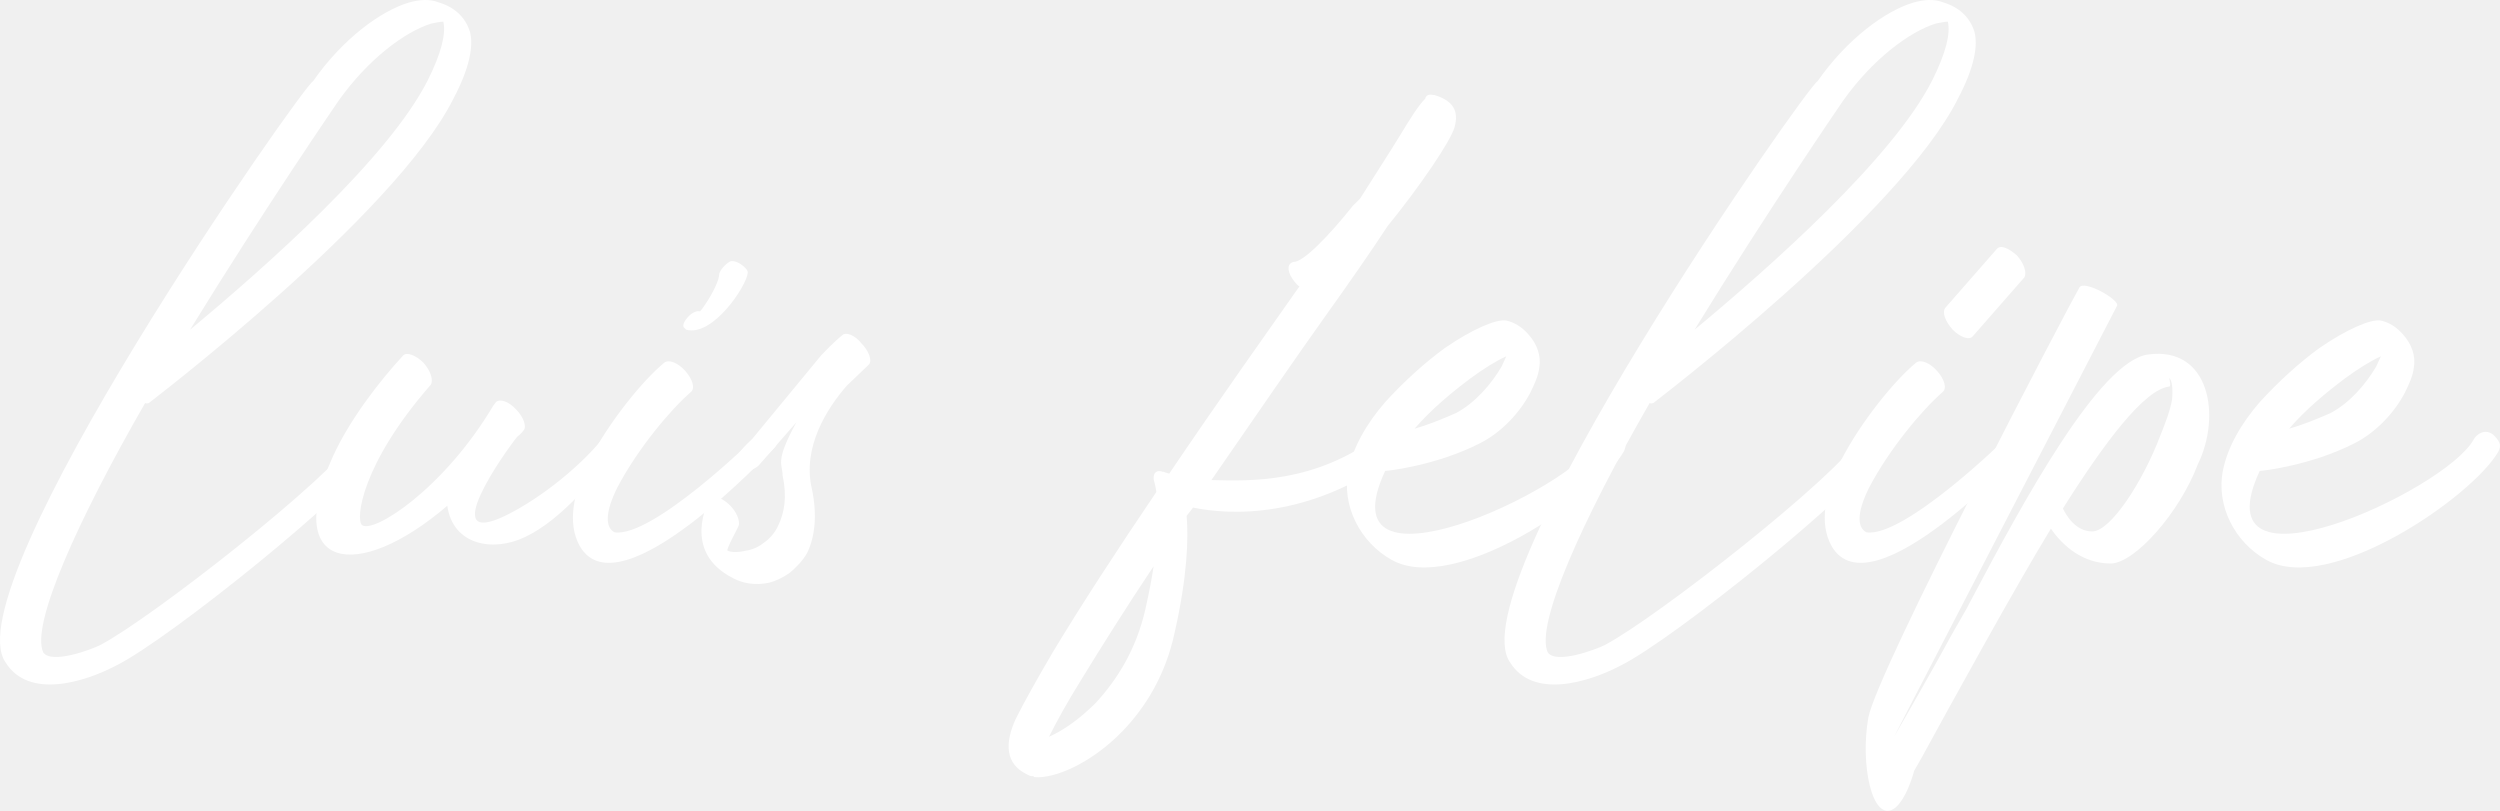
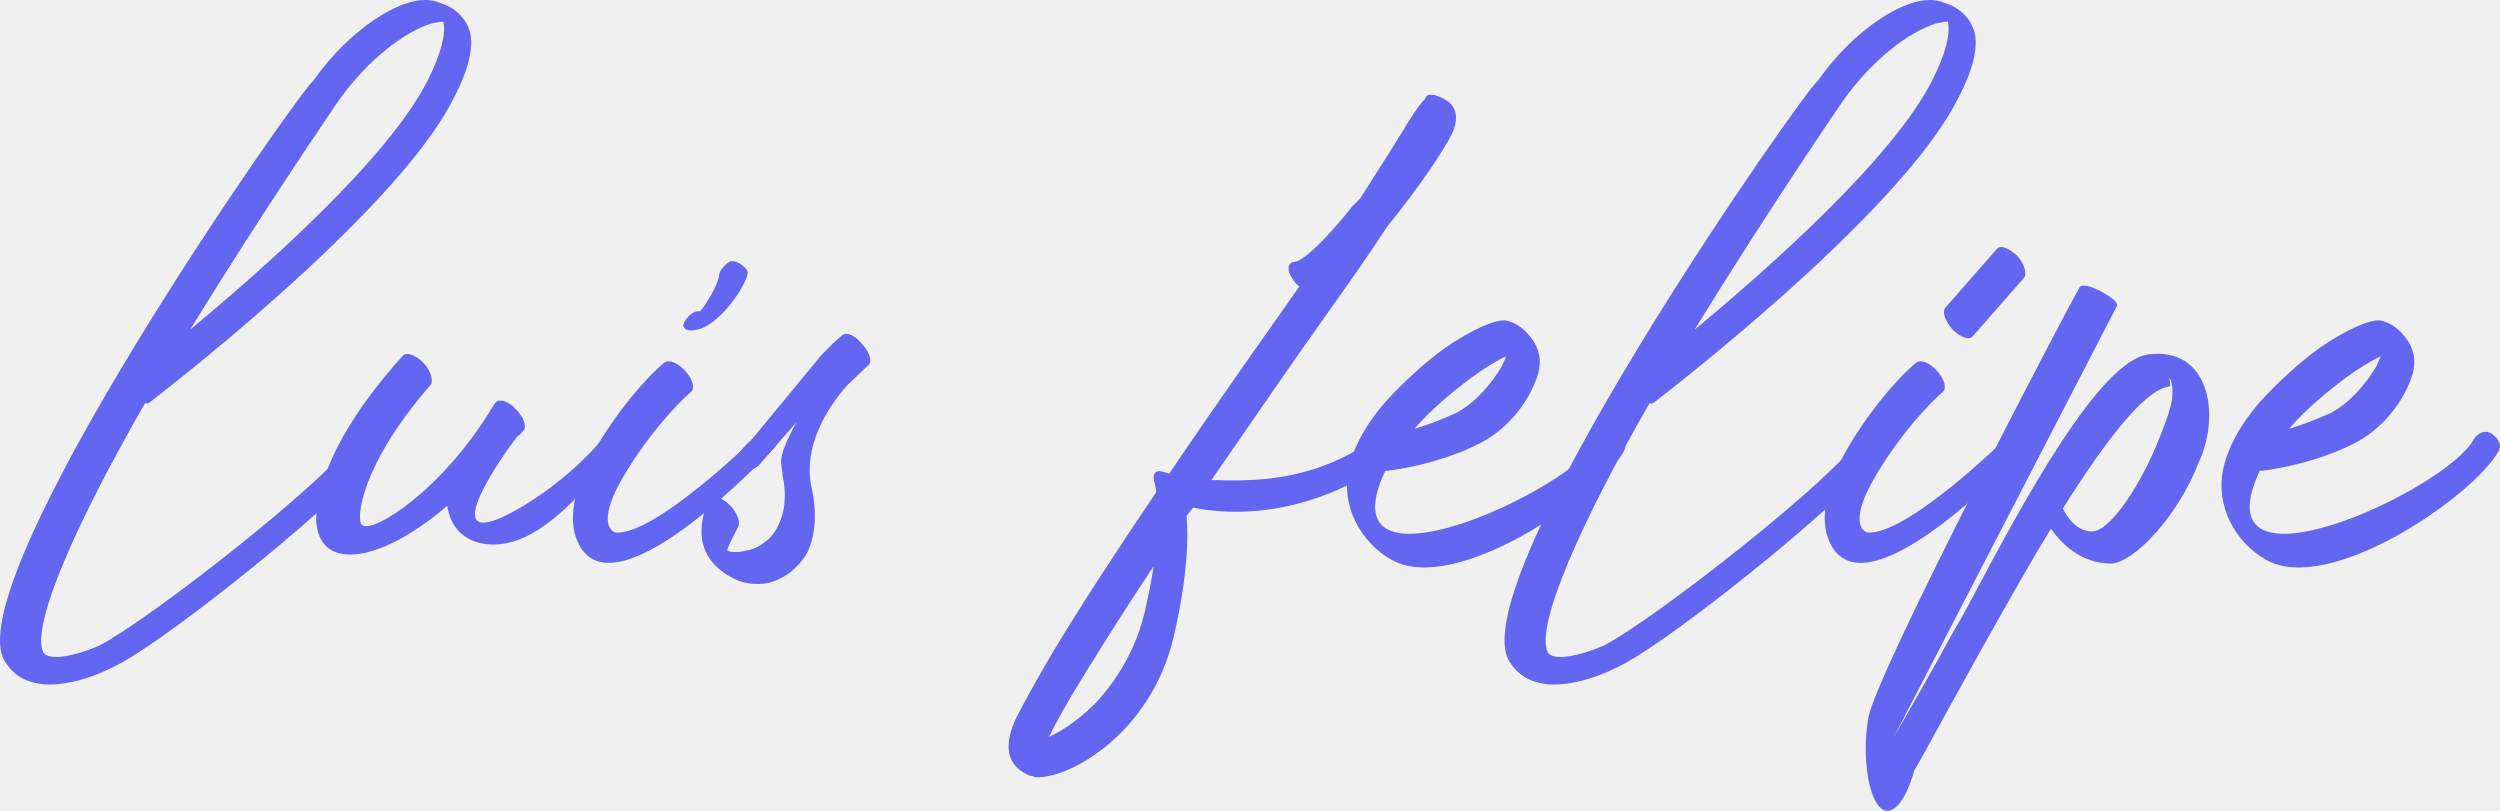
<svg xmlns="http://www.w3.org/2000/svg" width="148" height="48" viewBox="0 0 148 48" fill="none">
-   <path d="M21.03 25.924C21.139 25.761 21.356 25.435 21.791 25.761C22.225 26.032 22.497 26.466 22.388 26.629C21.03 28.963 10.057 37.81 6.907 39.384C4.951 40.415 1.692 41.392 0.334 39.221C-2.871 34.716 18.042 4.919 18.531 4.811C20.27 2.314 22.551 0.632 24.235 0.143C24.832 -0.02 25.43 -0.074 25.973 0.143C26.897 0.415 27.549 1.012 27.82 1.88C28.038 2.694 27.82 3.997 26.842 5.842C23.366 12.789 8.862 23.807 8.808 23.861C8.754 23.861 8.699 23.916 8.591 23.861C4.625 30.754 1.801 36.996 2.561 38.624C3.05 39.33 5.386 38.461 5.929 38.19C9.025 36.562 19.672 28.203 21.03 25.924ZM20.052 5.951C20.052 5.951 15.652 12.355 11.252 19.519C15.761 15.774 22.986 9.37 25.321 4.757C26.136 3.128 26.408 1.989 26.245 1.283C26.082 1.283 25.81 1.337 25.539 1.392C23.963 1.88 21.791 3.508 20.052 5.951Z" fill="white" />
-   <path d="M23.872 21.039C24.089 20.822 24.633 21.039 25.067 21.473C25.502 21.962 25.665 22.504 25.502 22.776C21.373 27.498 21.047 30.754 21.428 31.08C22.08 31.623 26.262 28.963 29.196 24.024L29.359 23.807C29.576 23.59 30.119 23.753 30.554 24.241C30.988 24.675 31.206 25.272 30.988 25.489C30.988 25.489 30.88 25.652 30.608 25.869C29.902 26.738 25.828 32.491 29.902 30.537C32.02 29.506 34.519 27.498 35.931 25.652C36.149 25.381 36.366 24.838 36.855 25.327C37.289 25.761 37.018 26.087 36.8 26.304C35.334 28.203 33.27 30.754 31.097 31.785C29.196 32.708 26.805 32.274 26.48 29.94C21.102 34.553 16.702 33.685 19.689 27.064C20.667 24.892 22.46 22.559 23.872 21.039Z" fill="white" />
-   <path d="M39.321 21.473C39.592 21.256 40.135 21.473 40.57 21.962C41.004 22.45 41.167 22.993 40.896 23.21C39.701 24.241 37.745 26.575 36.55 28.855C35.79 30.374 35.844 31.243 36.387 31.514C38.614 31.84 44.644 25.978 44.644 25.924C44.861 25.707 45.242 25.272 45.676 25.761C46.165 26.249 45.948 26.412 45.73 26.629C45.676 26.629 36.659 36.399 34.323 32.328C33.562 30.971 33.943 29.126 34.866 27.281C36.061 24.947 38.071 22.504 39.321 21.473ZM41.439 18.434C41.548 18.325 41.656 18.162 41.765 18C42.2 17.348 42.58 16.588 42.58 16.209C42.634 15.991 42.906 15.666 43.177 15.503C43.503 15.286 44.318 15.883 44.264 16.154C44.209 16.914 42.2 19.953 40.624 19.519C40.57 19.465 40.57 19.465 40.516 19.411C40.353 19.302 40.516 18.977 40.787 18.705C41.004 18.488 41.276 18.38 41.439 18.434Z" fill="white" />
-   <path d="M44.918 27.552C44.7 27.769 44.048 28.095 43.614 27.66C43.179 27.172 44.32 26.195 44.537 25.978L48.611 21.039C49.318 20.279 49.861 19.845 49.861 19.845C50.078 19.628 50.621 19.845 51.002 20.333C51.436 20.768 51.653 21.365 51.436 21.582L50.133 22.83C48.992 24.133 47.471 26.466 48.068 28.963C48.394 30.537 48.231 31.785 47.797 32.708C47.525 33.197 47.145 33.576 46.765 33.902C46.384 34.173 45.95 34.391 45.515 34.499C44.755 34.662 43.994 34.553 43.397 34.228C40.3 32.654 41.984 29.614 41.984 29.56C42.147 29.289 42.636 29.397 43.125 29.831C43.614 30.266 43.831 30.863 43.723 31.134C43.723 31.188 42.962 32.545 43.071 32.599C43.288 32.708 43.723 32.708 44.157 32.599C44.537 32.545 44.918 32.382 45.244 32.111C45.569 31.894 45.895 31.514 46.058 31.134C46.439 30.374 46.602 29.397 46.33 28.149C46.33 27.443 45.841 27.389 47.145 25.001L44.918 27.552Z" fill="white" />
-   <path d="M76.93 16.968C76.767 16.86 76.605 16.643 76.496 16.48C76.17 15.991 76.224 15.557 76.605 15.503C77.148 15.503 78.614 14.037 80.081 12.192L80.516 11.758C81.439 10.293 82.254 9.044 82.851 8.067C83.503 6.982 83.992 6.222 84.372 5.842C84.427 5.625 84.59 5.571 84.861 5.625H84.916C86.002 5.951 86.382 6.548 86.111 7.525C85.893 8.339 84.046 11.052 82.145 13.386C81.113 14.96 79.864 16.751 78.506 18.651C76.876 20.93 74.377 24.567 71.716 28.42C73.997 28.475 77.8 28.637 81.656 25.761C81.874 25.598 82.145 25.164 82.525 25.652C82.96 26.141 83.123 26.684 82.851 26.846C77.528 30.808 72.748 30.483 70.629 30.049L70.249 30.537C70.358 31.84 70.303 34.065 69.543 37.43C69 39.981 67.805 41.88 66.447 43.292C64.6 45.191 62.427 46.114 61.232 46.005L61.177 45.951C61.069 45.951 61.014 45.951 60.906 45.897L60.797 45.843C59.548 45.245 59.439 44.051 60.145 42.532C60.634 41.555 61.395 40.198 62.318 38.624C63.948 35.91 66.175 32.491 68.456 29.126C68.402 28.746 68.348 28.583 68.348 28.583C68.185 28.095 68.402 27.769 68.837 27.932H68.891C68.891 27.932 69 27.986 69.217 28.04C72.15 23.698 75.084 19.574 76.876 17.023L76.93 16.968ZM68.293 33.522C66.664 35.965 65.197 38.298 64.002 40.252C63.187 41.555 62.535 42.749 62.101 43.617C62.97 43.237 63.948 42.532 64.871 41.609C66.121 40.252 67.261 38.461 67.805 36.073C68.022 35.096 68.185 34.282 68.293 33.522Z" fill="white" />
-   <path d="M83.74 25.381C84.501 25.164 85.315 24.838 86.184 24.458C87.325 23.861 88.303 22.721 88.9 21.69C89.009 21.473 89.064 21.31 89.172 21.093C88.575 21.365 87.868 21.799 87.054 22.396C85.967 23.21 84.718 24.241 83.74 25.381ZM87.597 26.249C85.044 27.552 82.165 27.878 82.002 27.878C78.308 35.802 92.975 29.072 94.659 26.032C94.822 25.707 95.365 25.327 95.854 25.761C96.288 26.195 96.288 26.412 96.125 26.738C94.604 29.397 86.13 35.259 82.382 33.142C80.535 32.111 79.394 29.94 79.829 27.823C80.101 26.466 80.915 25.055 82.002 23.807C83.088 22.613 84.338 21.473 85.533 20.605C87.108 19.519 88.575 18.868 89.172 18.977C89.661 19.085 90.096 19.357 90.476 19.791C91.019 20.388 91.236 21.093 91.128 21.744C91.073 22.233 90.856 22.721 90.585 23.264C89.987 24.404 88.9 25.598 87.597 26.249Z" fill="white" />
-   <path d="M110.097 25.924C110.206 25.761 110.423 25.435 110.858 25.761C111.292 26.032 111.564 26.466 111.455 26.629C110.097 28.963 99.124 37.81 95.974 39.384C94.018 40.415 90.759 41.392 89.401 39.221C86.196 34.716 107.109 4.919 107.598 4.811C109.337 2.314 111.618 0.632 113.302 0.143C113.9 -0.02 114.497 -0.074 115.04 0.143C115.964 0.415 116.616 1.012 116.887 1.88C117.104 2.694 116.887 3.997 115.909 5.842C112.433 12.789 97.929 23.807 97.875 23.861C97.821 23.861 97.766 23.916 97.658 23.861C93.692 30.754 90.868 36.996 91.628 38.624C92.117 39.33 94.453 38.461 94.996 38.19C98.092 36.562 108.739 28.203 110.097 25.924ZM109.119 5.951C109.119 5.951 104.719 12.355 100.319 19.519C104.828 15.774 112.053 9.37 114.388 4.757C115.203 3.128 115.475 1.989 115.312 1.283C115.149 1.283 114.877 1.337 114.606 1.392C113.03 1.88 110.858 3.508 109.119 5.951Z" fill="white" />
-   <path d="M113.428 21.473C113.7 21.256 114.243 21.473 114.677 21.962C115.112 22.45 115.275 22.993 115.003 23.21C113.808 24.241 111.853 26.575 110.658 28.855C109.897 30.374 109.952 31.243 110.495 31.514C112.722 31.84 118.752 25.978 118.752 25.924C118.969 25.707 119.349 25.272 119.784 25.761C120.273 26.249 120.055 26.412 119.838 26.629C119.784 26.629 110.766 36.399 108.431 32.328C107.67 30.971 108.05 29.126 108.974 27.281C110.169 24.947 112.179 22.504 113.428 21.473ZM116.796 19.899C116.579 20.171 116.035 19.953 115.601 19.519C115.166 19.031 114.949 18.488 115.166 18.217L118.208 14.743C118.426 14.472 118.914 14.689 119.403 15.123C119.838 15.611 120.001 16.154 119.838 16.426L116.796 19.899Z" fill="white" />
-   <path d="M112.127 43.617C112.452 43.075 114.897 38.787 115.44 37.756C115.82 37.05 116.309 36.29 116.744 35.422C119.786 29.669 124.294 21.365 127.173 20.985C130.813 20.496 131.519 24.621 130.107 27.498C129.02 30.374 126.359 33.359 124.946 33.359C123.317 33.359 122.122 32.328 121.415 31.297C119.351 34.662 115.386 41.88 113.756 44.866L113.322 45.625C113.05 46.602 112.615 47.579 112.072 47.905C110.823 48.611 110.117 45.245 110.606 42.477C111.149 39.655 122.61 17.837 123.099 17.023C123.371 16.534 125.544 17.782 125.326 18.108L112.127 43.617ZM128.423 22.884C126.956 23.047 124.62 26.141 122.122 30.103C122.339 30.537 122.882 31.46 123.86 31.46C124.946 31.46 126.847 28.529 127.88 25.815C128.205 25.001 128.477 24.296 128.586 23.644C128.64 23.047 128.586 22.613 128.477 22.45C128.314 22.179 128.586 22.83 128.423 22.884Z" fill="white" />
-   <path d="M135.515 25.381C136.275 25.164 137.09 24.838 137.959 24.458C139.1 23.861 140.078 22.721 140.675 21.69C140.784 21.473 140.838 21.31 140.947 21.093C140.349 21.365 139.643 21.799 138.828 22.396C137.742 23.21 136.492 24.241 135.515 25.381ZM139.371 26.249C136.818 27.552 133.939 27.878 133.776 27.878C130.082 35.802 144.749 29.072 146.433 26.032C146.596 25.707 147.139 25.327 147.628 25.761C148.063 26.195 148.063 26.412 147.9 26.738C146.379 29.397 137.905 35.259 134.157 33.142C132.31 32.111 131.169 29.94 131.603 27.823C131.875 26.466 132.69 25.055 133.776 23.807C134.863 22.613 136.112 21.473 137.307 20.605C138.882 19.519 140.349 18.868 140.947 18.977C141.436 19.085 141.87 19.357 142.25 19.791C142.794 20.388 143.011 21.093 142.902 21.744C142.848 22.233 142.631 22.721 142.359 23.264C141.761 24.404 140.675 25.598 139.371 26.249Z" fill="white" />
+   <path d="M21.03 25.924C21.139 25.761 21.356 25.435 21.791 25.761C22.225 26.032 22.497 26.466 22.388 26.629C21.03 28.963 10.057 37.81 6.907 39.384C4.951 40.415 1.692 41.392 0.334 39.221C-2.871 34.716 18.042 4.919 18.531 4.811C20.27 2.314 22.551 0.632 24.235 0.143C24.832 -0.02 25.43 -0.074 25.973 0.143C26.897 0.415 27.549 1.012 27.82 1.88C28.038 2.694 27.82 3.997 26.842 5.842C23.366 12.789 8.862 23.807 8.808 23.861C8.754 23.861 8.699 23.916 8.591 23.861C4.625 30.754 1.801 36.996 2.561 38.624C3.05 39.33 5.386 38.461 5.929 38.19C9.025 36.562 19.672 28.203 21.03 25.924ZM20.052 5.951C20.052 5.951 15.652 12.355 11.252 19.519C15.761 15.774 22.986 9.37 25.321 4.757C26.136 3.128 26.408 1.989 26.245 1.283C26.082 1.283 25.81 1.337 25.539 1.392C23.963 1.88 21.791 3.508 20.052 5.951Z" fill="#6366f1" />
+   <path d="M23.872 21.039C24.089 20.822 24.633 21.039 25.067 21.473C25.502 21.962 25.665 22.504 25.502 22.776C21.373 27.498 21.047 30.754 21.428 31.08C22.08 31.623 26.262 28.963 29.196 24.024L29.359 23.807C29.576 23.59 30.119 23.753 30.554 24.241C30.988 24.675 31.206 25.272 30.988 25.489C30.988 25.489 30.88 25.652 30.608 25.869C29.902 26.738 25.828 32.491 29.902 30.537C32.02 29.506 34.519 27.498 35.931 25.652C36.149 25.381 36.366 24.838 36.855 25.327C37.289 25.761 37.018 26.087 36.8 26.304C35.334 28.203 33.27 30.754 31.097 31.785C29.196 32.708 26.805 32.274 26.48 29.94C21.102 34.553 16.702 33.685 19.689 27.064C20.667 24.892 22.46 22.559 23.872 21.039Z" fill="#6366f1" />
+   <path d="M39.321 21.473C39.592 21.256 40.135 21.473 40.57 21.962C41.004 22.45 41.167 22.993 40.896 23.21C39.701 24.241 37.745 26.575 36.55 28.855C35.79 30.374 35.844 31.243 36.387 31.514C38.614 31.84 44.644 25.978 44.644 25.924C44.861 25.707 45.242 25.272 45.676 25.761C46.165 26.249 45.948 26.412 45.73 26.629C45.676 26.629 36.659 36.399 34.323 32.328C33.562 30.971 33.943 29.126 34.866 27.281C36.061 24.947 38.071 22.504 39.321 21.473ZM41.439 18.434C41.548 18.325 41.656 18.162 41.765 18C42.2 17.348 42.58 16.588 42.58 16.209C42.634 15.991 42.906 15.666 43.177 15.503C43.503 15.286 44.318 15.883 44.264 16.154C44.209 16.914 42.2 19.953 40.624 19.519C40.57 19.465 40.57 19.465 40.516 19.411C40.353 19.302 40.516 18.977 40.787 18.705C41.004 18.488 41.276 18.38 41.439 18.434Z" fill="#6366f1" />
+   <path d="M44.918 27.552C44.7 27.769 44.048 28.095 43.614 27.66C43.179 27.172 44.32 26.195 44.537 25.978L48.611 21.039C49.318 20.279 49.861 19.845 49.861 19.845C50.078 19.628 50.621 19.845 51.002 20.333C51.436 20.768 51.653 21.365 51.436 21.582L50.133 22.83C48.992 24.133 47.471 26.466 48.068 28.963C48.394 30.537 48.231 31.785 47.797 32.708C47.525 33.197 47.145 33.576 46.765 33.902C46.384 34.173 45.95 34.391 45.515 34.499C44.755 34.662 43.994 34.553 43.397 34.228C40.3 32.654 41.984 29.614 41.984 29.56C42.147 29.289 42.636 29.397 43.125 29.831C43.614 30.266 43.831 30.863 43.723 31.134C43.723 31.188 42.962 32.545 43.071 32.599C43.288 32.708 43.723 32.708 44.157 32.599C44.537 32.545 44.918 32.382 45.244 32.111C45.569 31.894 45.895 31.514 46.058 31.134C46.439 30.374 46.602 29.397 46.33 28.149C46.33 27.443 45.841 27.389 47.145 25.001L44.918 27.552Z" fill="#6366f1" />
+   <path d="M76.93 16.968C76.767 16.86 76.605 16.643 76.496 16.48C76.17 15.991 76.224 15.557 76.605 15.503C77.148 15.503 78.614 14.037 80.081 12.192L80.516 11.758C81.439 10.293 82.254 9.044 82.851 8.067C83.503 6.982 83.992 6.222 84.372 5.842C84.427 5.625 84.59 5.571 84.861 5.625H84.916C86.002 5.951 86.382 6.548 86.111 7.525C85.893 8.339 84.046 11.052 82.145 13.386C81.113 14.96 79.864 16.751 78.506 18.651C76.876 20.93 74.377 24.567 71.716 28.42C73.997 28.475 77.8 28.637 81.656 25.761C81.874 25.598 82.145 25.164 82.525 25.652C82.96 26.141 83.123 26.684 82.851 26.846C77.528 30.808 72.748 30.483 70.629 30.049L70.249 30.537C70.358 31.84 70.303 34.065 69.543 37.43C69 39.981 67.805 41.88 66.447 43.292C64.6 45.191 62.427 46.114 61.232 46.005L61.177 45.951C61.069 45.951 61.014 45.951 60.906 45.897L60.797 45.843C59.548 45.245 59.439 44.051 60.145 42.532C60.634 41.555 61.395 40.198 62.318 38.624C63.948 35.91 66.175 32.491 68.456 29.126C68.402 28.746 68.348 28.583 68.348 28.583C68.185 28.095 68.402 27.769 68.837 27.932H68.891C68.891 27.932 69 27.986 69.217 28.04C72.15 23.698 75.084 19.574 76.876 17.023L76.93 16.968ZM68.293 33.522C66.664 35.965 65.197 38.298 64.002 40.252C63.187 41.555 62.535 42.749 62.101 43.617C62.97 43.237 63.948 42.532 64.871 41.609C66.121 40.252 67.261 38.461 67.805 36.073C68.022 35.096 68.185 34.282 68.293 33.522Z" fill="#6366f1" />
+   <path d="M83.74 25.381C84.501 25.164 85.315 24.838 86.184 24.458C87.325 23.861 88.303 22.721 88.9 21.69C89.009 21.473 89.064 21.31 89.172 21.093C88.575 21.365 87.868 21.799 87.054 22.396C85.967 23.21 84.718 24.241 83.74 25.381ZM87.597 26.249C85.044 27.552 82.165 27.878 82.002 27.878C78.308 35.802 92.975 29.072 94.659 26.032C94.822 25.707 95.365 25.327 95.854 25.761C96.288 26.195 96.288 26.412 96.125 26.738C94.604 29.397 86.13 35.259 82.382 33.142C80.535 32.111 79.394 29.94 79.829 27.823C80.101 26.466 80.915 25.055 82.002 23.807C83.088 22.613 84.338 21.473 85.533 20.605C87.108 19.519 88.575 18.868 89.172 18.977C89.661 19.085 90.096 19.357 90.476 19.791C91.019 20.388 91.236 21.093 91.128 21.744C91.073 22.233 90.856 22.721 90.585 23.264C89.987 24.404 88.9 25.598 87.597 26.249Z" fill="#6366f1" />
+   <path d="M110.097 25.924C110.206 25.761 110.423 25.435 110.858 25.761C111.292 26.032 111.564 26.466 111.455 26.629C110.097 28.963 99.124 37.81 95.974 39.384C94.018 40.415 90.759 41.392 89.401 39.221C86.196 34.716 107.109 4.919 107.598 4.811C109.337 2.314 111.618 0.632 113.302 0.143C113.9 -0.02 114.497 -0.074 115.04 0.143C115.964 0.415 116.616 1.012 116.887 1.88C117.104 2.694 116.887 3.997 115.909 5.842C112.433 12.789 97.929 23.807 97.875 23.861C97.821 23.861 97.766 23.916 97.658 23.861C93.692 30.754 90.868 36.996 91.628 38.624C92.117 39.33 94.453 38.461 94.996 38.19C98.092 36.562 108.739 28.203 110.097 25.924ZM109.119 5.951C109.119 5.951 104.719 12.355 100.319 19.519C104.828 15.774 112.053 9.37 114.388 4.757C115.203 3.128 115.475 1.989 115.312 1.283C115.149 1.283 114.877 1.337 114.606 1.392C113.03 1.88 110.858 3.508 109.119 5.951Z" fill="#6366f1" />
+   <path d="M113.428 21.473C113.7 21.256 114.243 21.473 114.677 21.962C115.112 22.45 115.275 22.993 115.003 23.21C113.808 24.241 111.853 26.575 110.658 28.855C109.897 30.374 109.952 31.243 110.495 31.514C112.722 31.84 118.752 25.978 118.752 25.924C118.969 25.707 119.349 25.272 119.784 25.761C120.273 26.249 120.055 26.412 119.838 26.629C119.784 26.629 110.766 36.399 108.431 32.328C107.67 30.971 108.05 29.126 108.974 27.281C110.169 24.947 112.179 22.504 113.428 21.473ZM116.796 19.899C116.579 20.171 116.035 19.953 115.601 19.519C115.166 19.031 114.949 18.488 115.166 18.217L118.208 14.743C118.426 14.472 118.914 14.689 119.403 15.123C119.838 15.611 120.001 16.154 119.838 16.426L116.796 19.899Z" fill="#6366f1" />
+   <path d="M112.127 43.617C112.452 43.075 114.897 38.787 115.44 37.756C115.82 37.05 116.309 36.29 116.744 35.422C119.786 29.669 124.294 21.365 127.173 20.985C130.813 20.496 131.519 24.621 130.107 27.498C129.02 30.374 126.359 33.359 124.946 33.359C123.317 33.359 122.122 32.328 121.415 31.297C119.351 34.662 115.386 41.88 113.756 44.866L113.322 45.625C113.05 46.602 112.615 47.579 112.072 47.905C110.823 48.611 110.117 45.245 110.606 42.477C111.149 39.655 122.61 17.837 123.099 17.023C123.371 16.534 125.544 17.782 125.326 18.108L112.127 43.617ZM128.423 22.884C126.956 23.047 124.62 26.141 122.122 30.103C122.339 30.537 122.882 31.46 123.86 31.46C124.946 31.46 126.847 28.529 127.88 25.815C128.205 25.001 128.477 24.296 128.586 23.644C128.64 23.047 128.586 22.613 128.477 22.45C128.314 22.179 128.586 22.83 128.423 22.884Z" fill="#6366f1" />
+   <path d="M135.515 25.381C136.275 25.164 137.09 24.838 137.959 24.458C139.1 23.861 140.078 22.721 140.675 21.69C140.784 21.473 140.838 21.31 140.947 21.093C140.349 21.365 139.643 21.799 138.828 22.396C137.742 23.21 136.492 24.241 135.515 25.381ZM139.371 26.249C136.818 27.552 133.939 27.878 133.776 27.878C130.082 35.802 144.749 29.072 146.433 26.032C146.596 25.707 147.139 25.327 147.628 25.761C148.063 26.195 148.063 26.412 147.9 26.738C146.379 29.397 137.905 35.259 134.157 33.142C132.31 32.111 131.169 29.94 131.603 27.823C131.875 26.466 132.69 25.055 133.776 23.807C134.863 22.613 136.112 21.473 137.307 20.605C138.882 19.519 140.349 18.868 140.947 18.977C141.436 19.085 141.87 19.357 142.25 19.791C142.794 20.388 143.011 21.093 142.902 21.744C142.848 22.233 142.631 22.721 142.359 23.264C141.761 24.404 140.675 25.598 139.371 26.249Z" fill="#6366f1" />
</svg>
